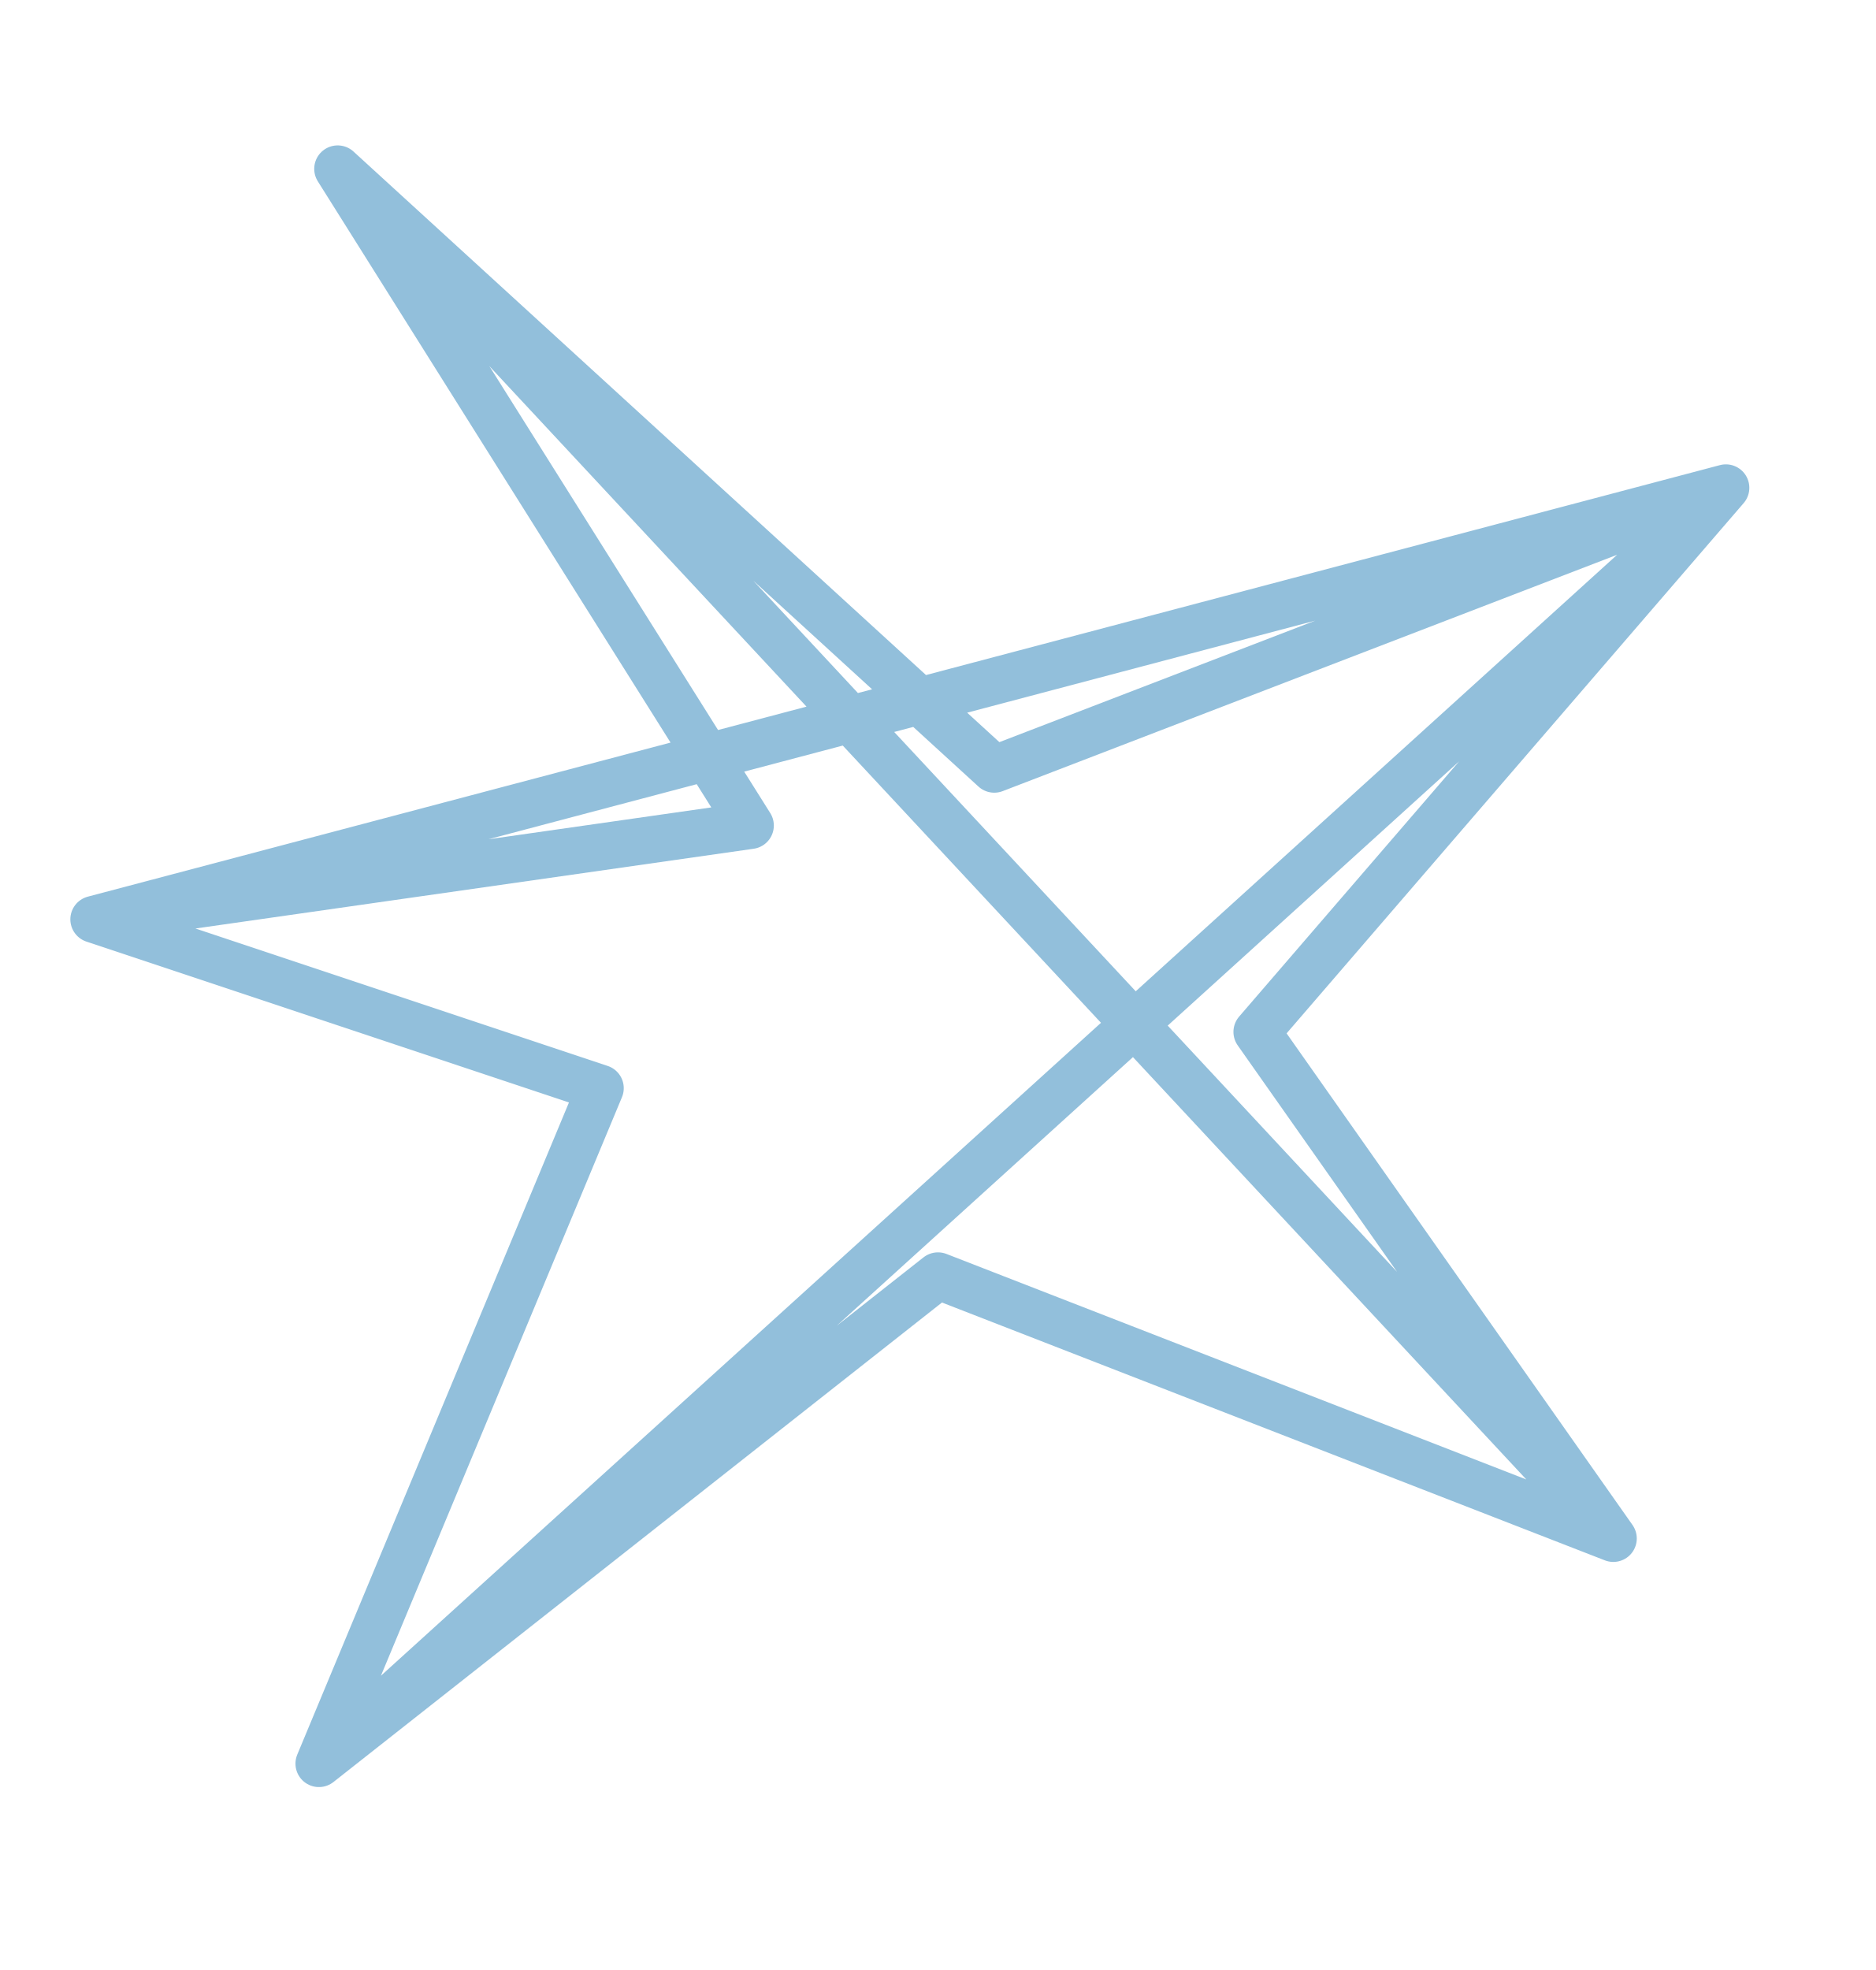
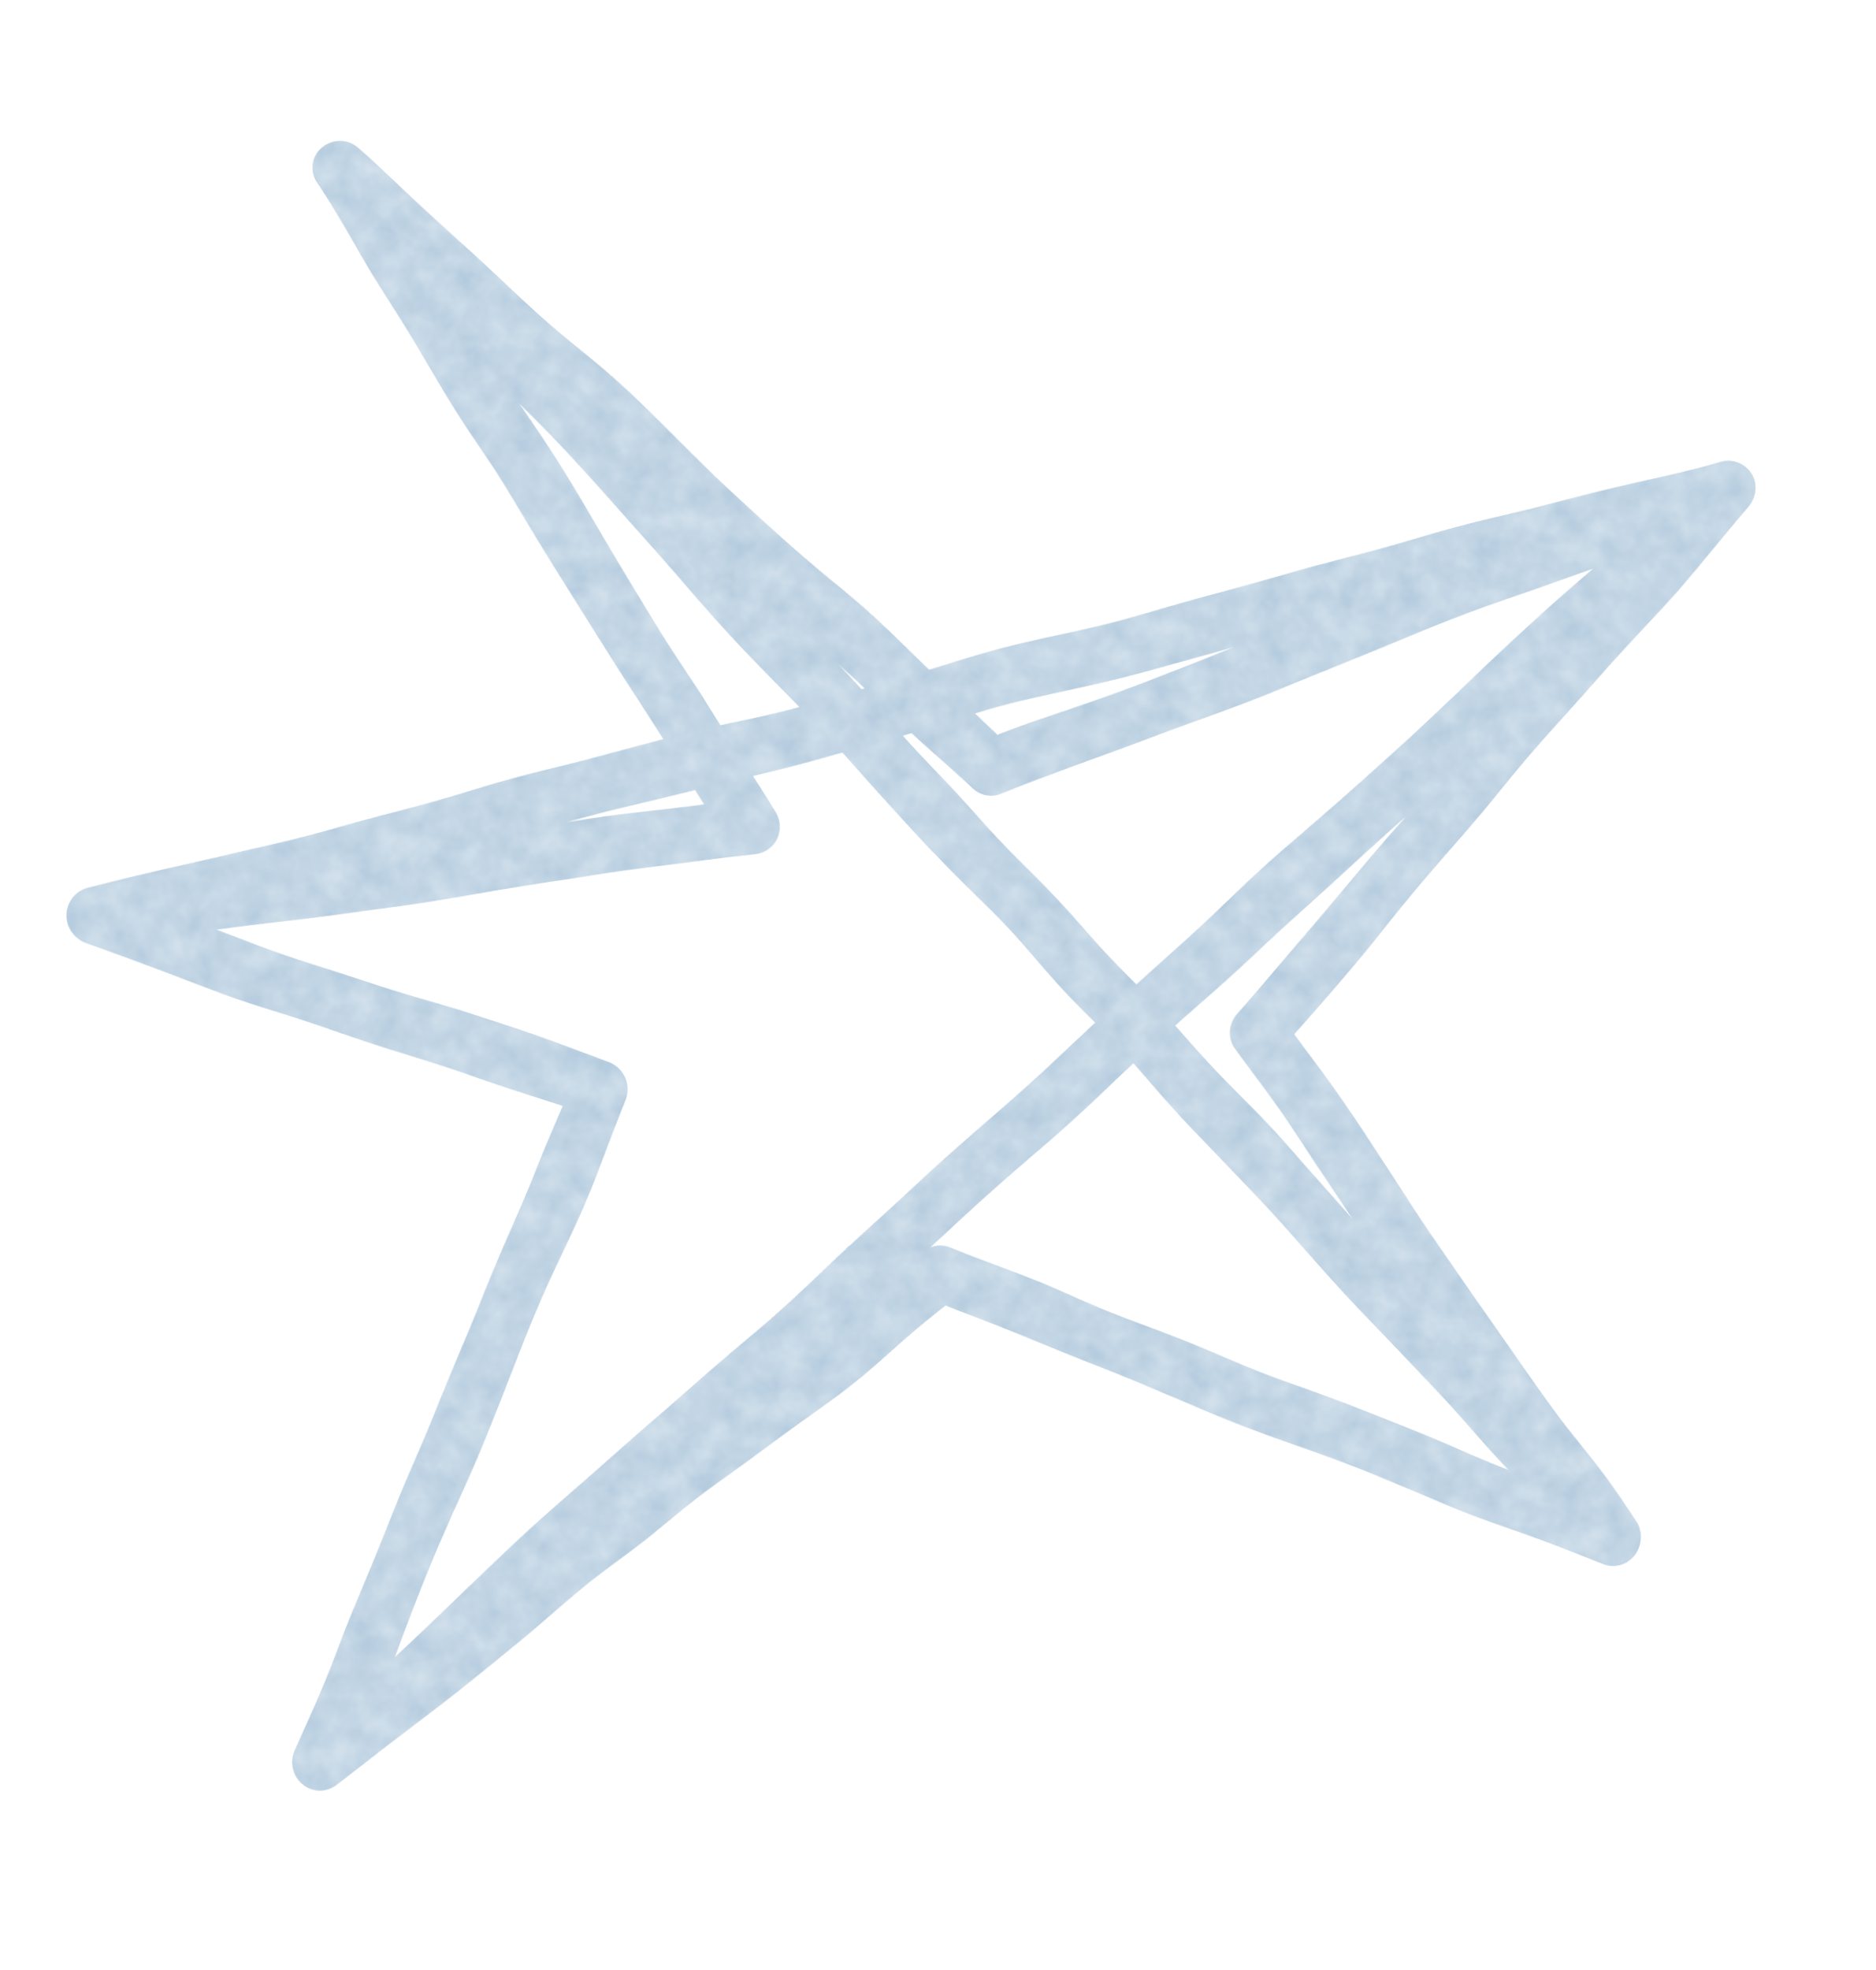
<svg xmlns="http://www.w3.org/2000/svg" viewBox="0 0 100 105" fill="none" role="img" aria-label="Stellina irregolare disegnata a mano">
-   <path d="M 18 9 L 53 41 L 92 26 L 67 55 L 86 82 L 50 68 L 17 94 L 32 58 L 5 49 L 40 44 Z M 18 9 L 86 82 M 92 26 L 17 94 M 5 49 L 92 26" stroke="#92BFDB" stroke-width="2.5" stroke-linecap="round" stroke-linejoin="round" />
+   <defs>
+     <filter id="pastel" x="-12%" y="-12%" width="124%" height="124%" color-interpolation-filters="sRGB">
+       <feTurbulence type="fractalNoise" baseFrequency=".7" numOctaves="3" seed="7" stitchTiles="stitch" result="grain" />
+       <feColorMatrix in="grain" type="matrix" values="0 0 0 0 1 0 0 0 0 1 0 0 0 0 1 .5 0 0 0 .5" result="pigment" />
+       <feComposite in="SourceGraphic" in2="pigment" operator="in" result="chalk" />
+       <feTurbulence type="fractalNoise" baseFrequency=".08" numOctaves="2" seed="3" result="roughness" />
+       <feDisplacementMap in="chalk" in2="roughness" scale=".65" xChannelSelector="R" yChannelSelector="G" />
+     </filter>
+   </defs>
+   <path filter="url(#pastel)" d="M 18 9 L 53 41 L 92 26 L 67 55 L 86 82 L 50 68 L 17 94 L 32 58 L 5 49 L 40 44 Z M 18 9 L 86 82 M 92 26 L 17 94 M 5 49 L 92 26" stroke="#AFC8DC" stroke-width="3" stroke-linecap="round" stroke-linejoin="round" />
</svg>
